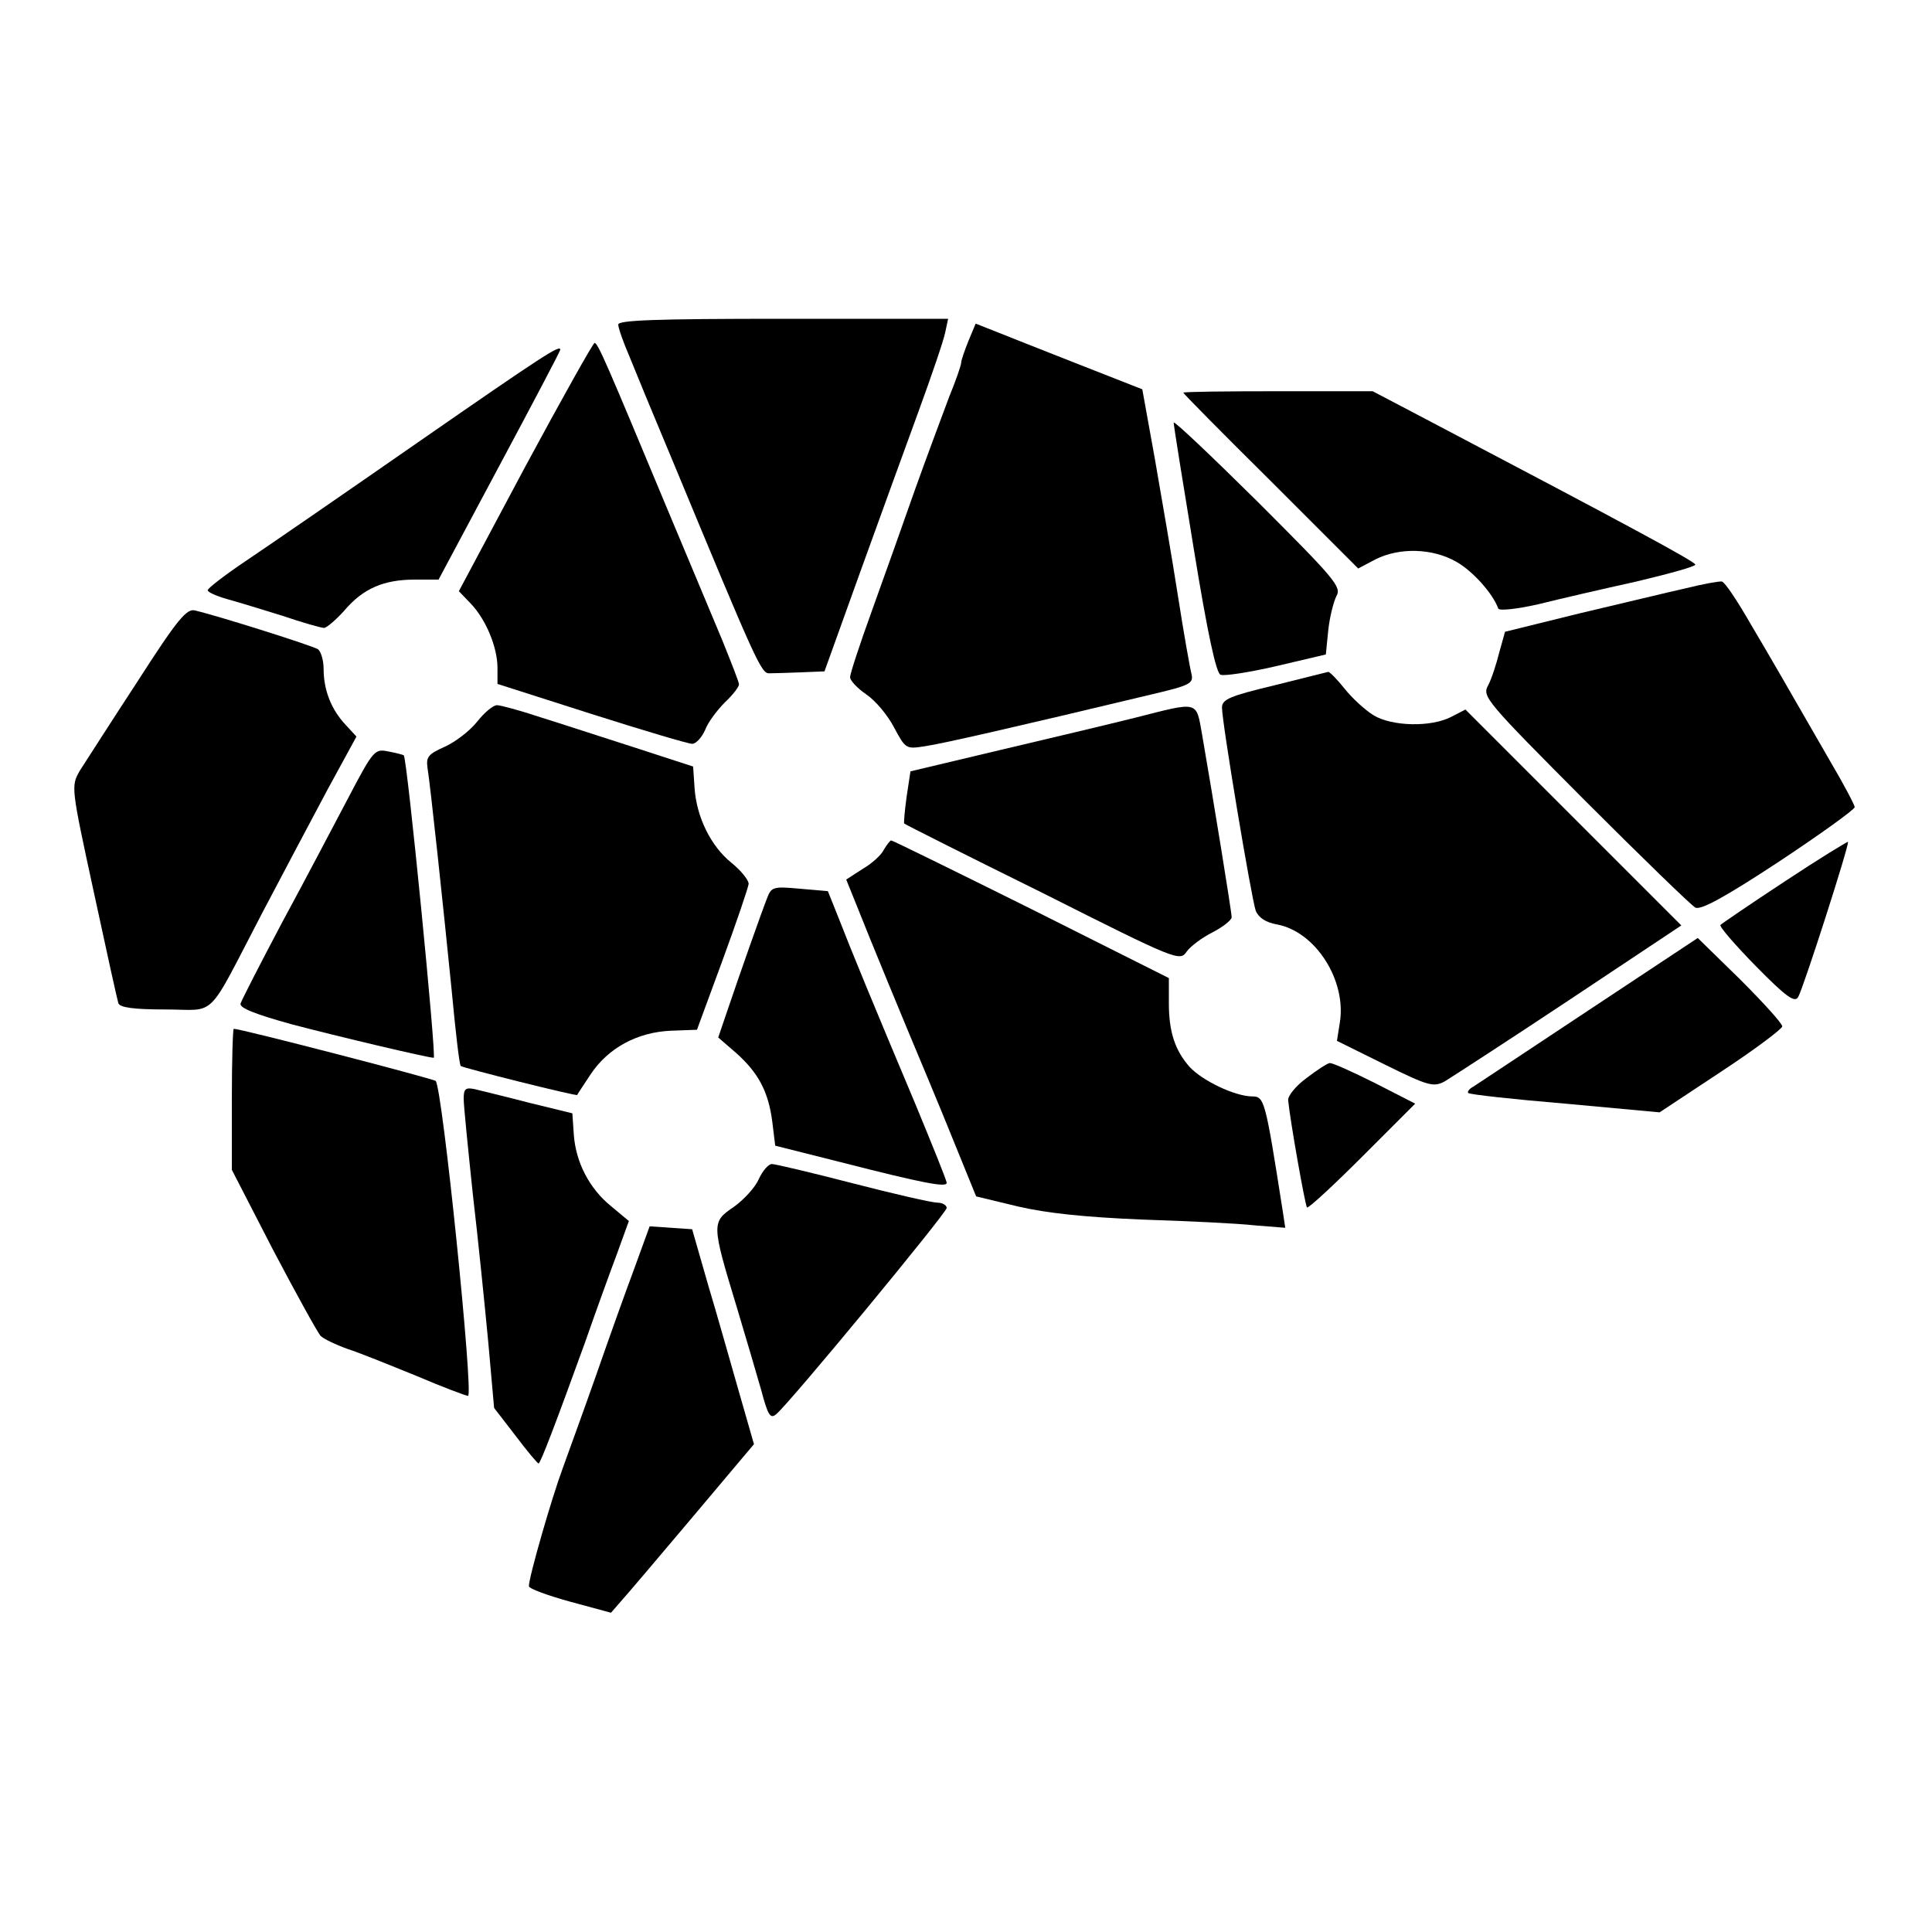
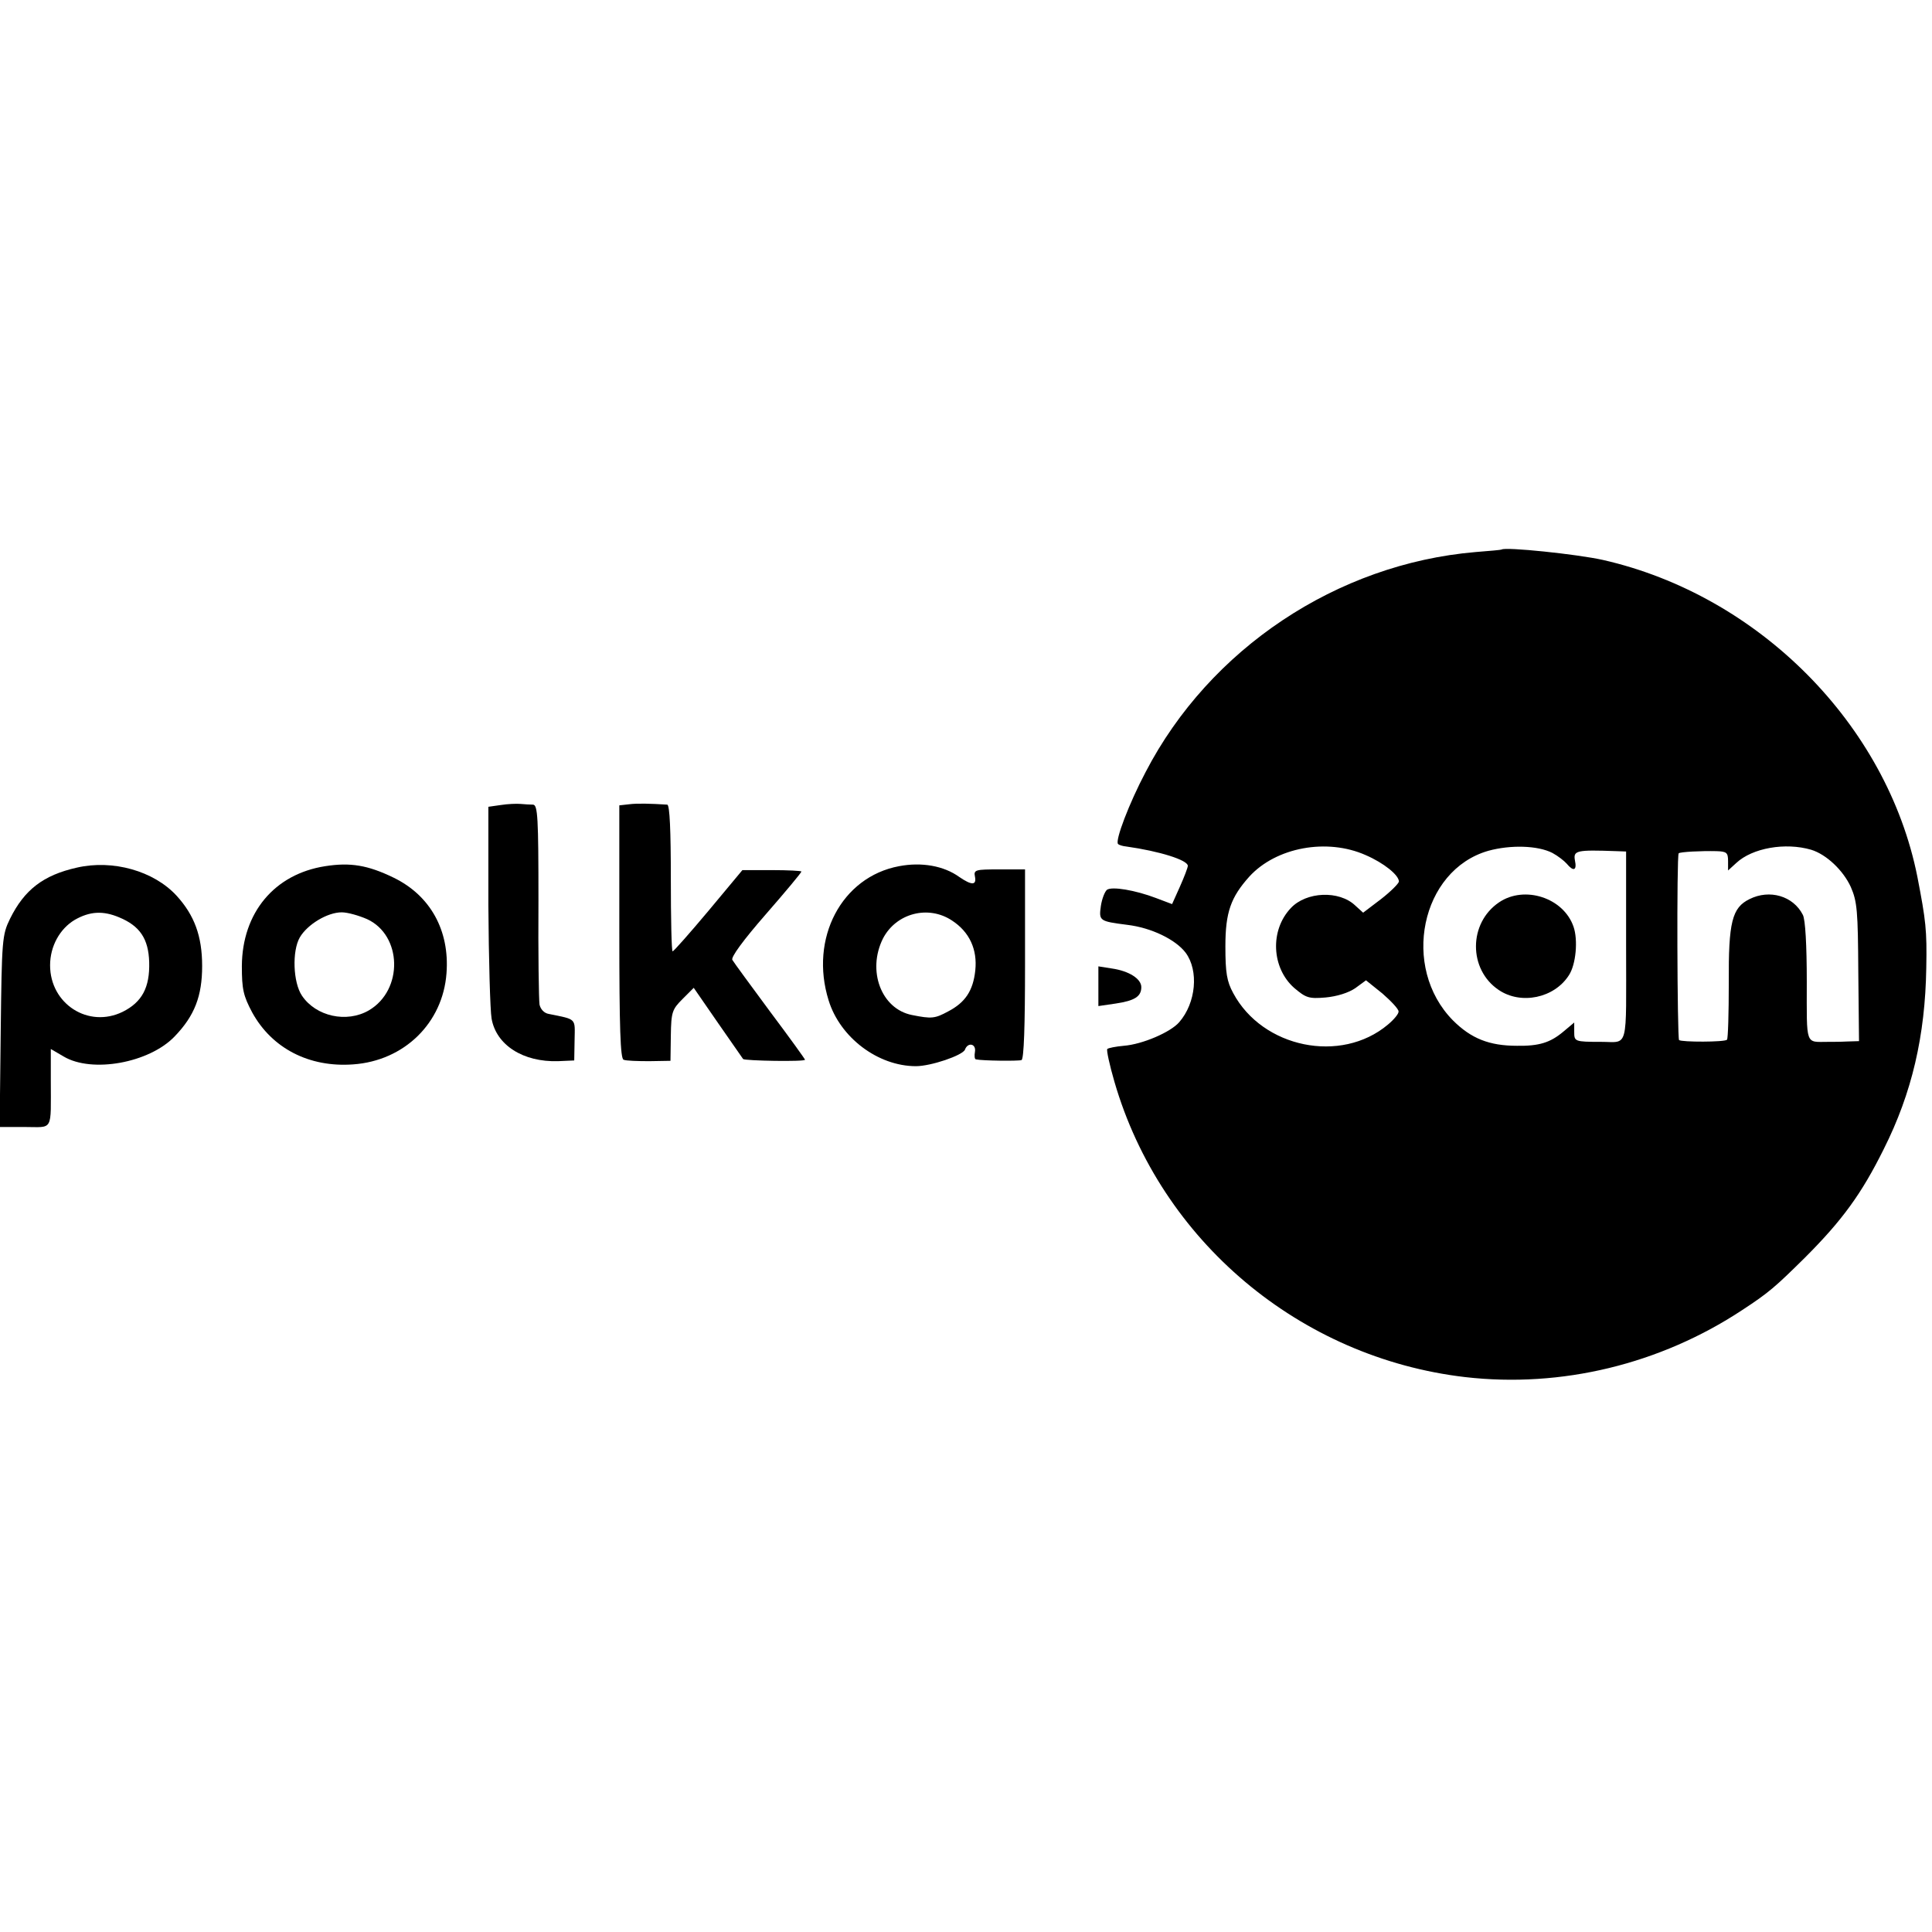
- <svg xmlns="http://www.w3.org/2000/svg" version="1.0" width="400pt" height="400pt" viewBox="0 0 400 400" preserveAspectRatio="xMidYMid meet">
-   <g transform="translate(0,400) scale(0.1,-0.1)" fill="#000000" stroke="none">
-     <path d="M1280 3328 c0 -7 11 -38 24 -68 12 -30 52 -127 89 -215 173 -417 183 -440 200 -439 9 0 39 1 65 2 l49 2 73 203 c40 111 95 262 122 336 27 74 52 147 55 163 l6 28 -342 0 c-266 0 -341 -3 -341 -12z" />
-     <path d="M2005 3294 c-8 -20 -15 -40 -15 -45 0 -5 -11 -37 -25 -71 -13 -35 -45 -120 -70 -190 -25 -71 -65 -184 -90 -253 -25 -69 -45 -130 -45 -137 0 -7 15 -23 34 -36 19 -13 44 -43 57 -68 24 -45 25 -45 64 -39 35 5 188 40 468 107 81 19 88 23 84 42 -3 11 -16 84 -28 161 -12 77 -34 205 -48 285 l-26 144 -135 53 c-74 29 -152 60 -172 68 l-38 15 -15 -36z" />
-     <path d="M1087 3033 l-137 -257 24 -25 c32 -33 56 -91 56 -134 l0 -33 194 -62 c107 -34 201 -62 209 -62 8 0 20 13 27 29 6 16 25 41 41 57 16 15 29 32 29 37 0 5 -16 45 -34 90 -19 45 -71 170 -116 277 -123 295 -142 340 -149 340 -3 0 -68 -116 -144 -257z" />
-     <path d="M865 3084 c-154 -107 -315 -218 -357 -246 -43 -29 -78 -56 -78 -60 0 -4 18 -12 39 -18 22 -6 74 -22 116 -35 41 -14 80 -25 86 -25 5 0 24 16 42 36 39 46 82 64 146 64 l49 0 126 236 c69 129 126 237 126 240 0 11 -34 -11 -295 -192z" />
-     <path d="M2450 3187 c0 -2 81 -84 181 -183 l181 -181 36 19 c50 25 118 23 167 -5 34 -19 76 -66 87 -97 2 -5 39 -1 83 9 44 11 135 32 203 47 67 16 122 31 122 35 0 6 -135 79 -567 306 l-101 53 -196 0 c-108 0 -196 -1 -196 -3z" />
-     <path d="M2430 3125 c0 -6 19 -124 42 -264 28 -172 46 -255 55 -258 8 -3 60 5 116 18 l102 24 5 50 c3 28 11 59 17 71 11 19 -4 36 -163 195 -96 95 -174 169 -174 164z" />
-     <path d="M3490 2782 c-36 -8 -135 -32 -220 -52 l-154 -38 -12 -43 c-6 -24 -16 -55 -23 -68 -13 -23 -4 -33 200 -238 118 -118 221 -218 229 -222 11 -6 62 22 173 95 86 57 157 108 157 113 0 4 -23 48 -52 97 -99 172 -115 200 -164 283 -27 47 -53 86 -59 87 -5 1 -39 -5 -75 -14z" />
-     <path d="M284 2588 c-55 -84 -108 -167 -119 -184 -18 -32 -18 -33 29 -250 26 -121 49 -225 51 -231 3 -9 32 -13 98 -13 108 0 82 -26 200 200 42 80 103 195 135 255 l60 110 -23 25 c-29 31 -45 71 -45 115 0 19 -6 37 -12 41 -11 7 -203 68 -254 80 -17 5 -36 -17 -120 -148z" />
-     <path d="M2638 2581 c-92 -22 -108 -29 -108 -46 0 -31 61 -396 70 -421 6 -14 21 -24 44 -28 80 -15 144 -116 130 -203 l-6 -38 99 -49 c91 -45 101 -47 124 -35 13 8 129 83 257 168 l233 155 -223 223 -224 224 -29 -15 c-42 -22 -123 -20 -161 3 -18 11 -45 36 -60 55 -16 20 -31 35 -34 35 -3 -1 -53 -13 -112 -28z" />
-     <path d="M988 2506 c-15 -19 -45 -42 -67 -52 -34 -15 -39 -21 -36 -43 6 -37 32 -280 50 -460 8 -85 16 -156 19 -158 4 -4 240 -63 241 -60 0 1 13 20 28 43 36 54 96 87 166 90 l54 2 53 144 c29 79 53 150 54 158 0 8 -16 28 -36 44 -42 34 -72 94 -76 155 l-3 44 -120 39 c-66 21 -154 50 -196 63 -42 14 -83 25 -90 25 -8 0 -26 -15 -41 -34z" />
-     <path d="M2350 2514 c-52 -13 -178 -43 -280 -67 l-185 -44 -8 -53 c-4 -29 -6 -54 -5 -55 2 -2 131 -67 287 -144 278 -140 284 -142 298 -121 8 11 32 29 54 40 21 11 39 25 39 31 0 11 -38 244 -61 377 -13 72 -5 70 -139 36z" />
-     <path d="M721 2348 c-30 -57 -91 -173 -137 -258 -45 -85 -84 -161 -86 -168 -2 -9 31 -22 107 -43 95 -25 281 -69 293 -69 6 0 -55 620 -62 626 0 1 -15 5 -31 8 -29 6 -31 5 -84 -96z" />
-     <path d="M1830 2241 c-5 -11 -25 -29 -44 -40 l-34 -22 23 -57 c24 -61 99 -243 147 -357 16 -38 45 -109 64 -156 l35 -86 87 -21 c61 -14 138 -22 257 -27 94 -3 198 -8 233 -12 l63 -5 -5 33 c-37 236 -38 239 -65 239 -35 1 -101 32 -128 61 -30 34 -43 72 -43 132 l0 52 -285 143 c-157 78 -287 142 -290 142 -2 0 -9 -9 -15 -19z" />
-     <path d="M3695 2175 c-70 -46 -130 -87 -133 -90 -3 -3 30 -41 73 -85 63 -64 81 -77 88 -64 11 19 107 318 103 321 -1 1 -60 -35 -131 -82z" />
-     <path d="M1588 2140 c-10 -25 -56 -155 -85 -241 l-16 -47 37 -32 c46 -41 67 -80 75 -143 l6 -49 135 -34 c172 -44 220 -53 220 -43 0 5 -30 79 -66 166 -88 209 -132 316 -158 383 l-22 55 -58 5 c-55 5 -59 4 -68 -20z" />
-     <path d="M3290 1909 c-124 -82 -232 -154 -240 -159 -8 -4 -13 -11 -10 -13 3 -3 93 -13 201 -22 l195 -18 127 84 c70 46 127 89 127 94 0 6 -39 49 -87 97 l-88 86 -225 -149z" />
-     <path d="M480 1724 l0 -146 86 -167 c48 -91 92 -171 98 -177 6 -6 31 -18 56 -27 25 -8 89 -34 143 -56 54 -23 102 -41 106 -41 12 0 -53 638 -67 652 -6 5 -403 108 -418 108 -2 0 -4 -66 -4 -146z" />
-     <path d="M2705 1768 c-22 -16 -39 -37 -38 -46 4 -42 35 -217 39 -222 3 -2 54 45 115 106 l109 109 -84 43 c-46 23 -88 42 -93 41 -4 0 -26 -14 -48 -31z" />
-     <path d="M960 1725 c0 -14 9 -103 19 -198 11 -94 25 -233 32 -307 l12 -135 44 -57 c24 -32 46 -58 48 -58 4 0 37 87 96 250 22 63 52 146 66 183 l25 69 -36 30 c-46 37 -74 92 -78 149 l-3 44 -90 22 c-50 13 -100 25 -112 28 -19 4 -23 1 -23 -20z" />
-     <path d="M1571 1559 c-7 -17 -31 -43 -52 -58 -46 -31 -46 -35 6 -206 18 -60 41 -138 51 -173 14 -53 19 -60 31 -50 28 23 353 417 353 427 0 6 -9 11 -19 11 -11 0 -90 18 -175 40 -85 22 -161 40 -168 40 -7 0 -19 -14 -27 -31z" />
-     <path d="M1313 1373 c-18 -48 -53 -146 -78 -218 -25 -71 -57 -159 -70 -195 -23 -62 -70 -225 -70 -244 0 -5 38 -19 85 -32 l85 -23 20 23 c11 12 78 91 148 174 l128 152 -31 108 c-17 59 -45 159 -64 222 l-33 115 -44 3 -44 3 -32 -88z" />
+ <svg xmlns="http://www.w3.org/2000/svg" version="1.0" width="540pt" height="540pt" viewBox="0 0 540 540" preserveAspectRatio="xMidYMid meet">
+   <g transform="translate(0,540) scale(0.1,-0.1)" fill="#000000" stroke="none">
+     <path d="M4197 3864 c-1 -1 -34 -4 -73 -7 -387 -33 -743 -270 -922 -615 -46 -87 -86 -192 -77 -201 3 -3 13 -6 23 -7 93 -13 172 -38 172 -54 0 -5 -10 -31 -22 -58 l-22 -49 -45 17 c-58 22 -123 33 -137 23 -6 -5 -14 -25 -17 -45 -6 -42 -4 -43 74 -53 67 -8 135 -41 163 -78 37 -50 29 -140 -18 -194 -24 -28 -103 -62 -155 -66 -22 -2 -43 -6 -46 -9 -3 -2 6 -44 20 -92 129 -444 518 -771 980 -825 269 -31 545 36 774 187 75 49 93 65 176 147 104 104 158 178 220 303 79 157 116 317 119 507 2 105 -1 131 -25 255 -85 425 -443 786 -879 885 -72 16 -273 37 -283 29z m-380 -854 c51 -22 93 -56 93 -74 -1 -6 -23 -28 -50 -49 l-50 -38 -22 20 c-45 43 -137 39 -180 -7 -59 -62 -54 -167 9 -223 33 -28 41 -31 88 -27 32 3 64 13 83 26 l30 22 46 -37 c24 -21 45 -43 45 -50 1 -6 -13 -23 -30 -37 -131 -110 -350 -65 -432 88 -18 33 -22 57 -22 131 0 95 15 137 67 195 75 82 217 108 325 60z m522 6 c15 -8 33 -22 40 -30 19 -23 29 -19 23 9 -5 28 4 30 116 26 l27 -1 0 -265 c0 -295 8 -267 -70 -267 -74 0 -75 1 -75 28 l0 26 -31 -26 c-36 -30 -67 -40 -129 -39 -77 0 -128 20 -179 71 -146 148 -90 420 99 474 62 17 138 15 179 -6z m723 9 c43 -13 90 -58 111 -104 18 -41 20 -68 21 -238 l2 -193 -33 -1 c-18 -1 -42 -1 -53 -1 -65 0 -60 -14 -60 168 0 102 -4 174 -11 187 -27 53 -93 72 -149 44 -49 -24 -59 -64 -58 -234 0 -84 -2 -156 -5 -159 -6 -7 -127 -7 -134 -1 -5 6 -7 516 -1 522 4 4 62 7 106 6 28 -1 32 -4 32 -28 l0 -26 23 21 c45 42 137 58 209 37z" />
+     <path d="M4190 2878 c-86 -58 -86 -188 -1 -245 62 -42 155 -23 196 41 20 30 26 99 13 136 -28 81 -137 116 -208 68z" />
+     <path d="M1400 3150 l-35 -5 0 -275 c1 -151 5 -294 9 -317 13 -74 88 -122 186 -119 l45 2 1 57 c1 62 7 57 -72 73 -13 2 -23 13 -26 26 -2 13 -4 143 -3 291 0 232 -2 267 -15 268 -8 0 -24 1 -35 2 -11 1 -36 0 -55 -3z" />
+     <path d="M1758 3152 l-27 -3 0 -354 c0 -269 3 -354 12 -357 7 -3 39 -4 72 -4 l59 1 1 71 c1 66 4 73 33 102 l31 31 67 -97 c37 -53 69 -99 71 -102 5 -5 173 -8 173 -2 0 2 -44 63 -98 135 -54 73 -101 137 -105 144 -5 7 31 56 93 127 55 63 100 117 100 120 0 2 -37 4 -82 4 l-83 0 -95 -114 c-52 -62 -97 -113 -100 -113 -3 -1 -5 91 -5 204 0 132 -3 205 -10 206 -48 3 -84 4 -107 1z" />
+     <path d="M215 2975 c-94 -21 -147 -62 -187 -143 -22 -45 -23 -59 -26 -314 l-3 -268 70 0 c81 0 73 -15 73 132 l0 86 36 -21 c79 -47 239 -18 310 56 56 58 77 113 77 197 0 84 -22 142 -71 196 -64 70 -179 102 -279 79z m118 -139 c58 -24 82 -60 84 -125 2 -71 -20 -112 -74 -139 -96 -47 -203 22 -203 130 0 53 27 102 69 127 42 24 79 26 124 7z" />
+     <path d="M909 2979 c-142 -22 -232 -130 -233 -279 0 -65 4 -83 29 -130 55 -100 159 -154 282 -145 143 10 251 116 261 255 9 119 -45 217 -148 267 -72 35 -121 43 -191 32z m117 -148 c98 -45 102 -198 5 -255 -62 -36 -148 -17 -187 41 -25 37 -28 125 -6 163 21 36 77 70 117 70 17 0 48 -9 71 -19z" />
+     <path d="M2513 2979 c-161 -30 -251 -202 -197 -375 32 -104 138 -184 244 -184 42 0 130 30 137 46 8 22 32 17 28 -6 -2 -11 -1 -21 3 -21 18 -4 118 -5 127 -2 7 2 10 97 10 268 l0 265 -72 0 c-66 0 -72 -1 -68 -20 5 -25 -9 -25 -44 -1 -43 31 -105 42 -168 30z m148 -152 c49 -32 71 -81 65 -139 -6 -57 -28 -90 -76 -115 -37 -20 -46 -21 -101 -10 -86 17 -126 124 -81 214 37 71 127 94 193 50z" />
+     <path d="M3070 2643 l0 -55 48 7 c54 8 72 20 72 46 0 23 -34 45 -82 52 l-38 6 0 -56z" />
  </g>
</svg>
